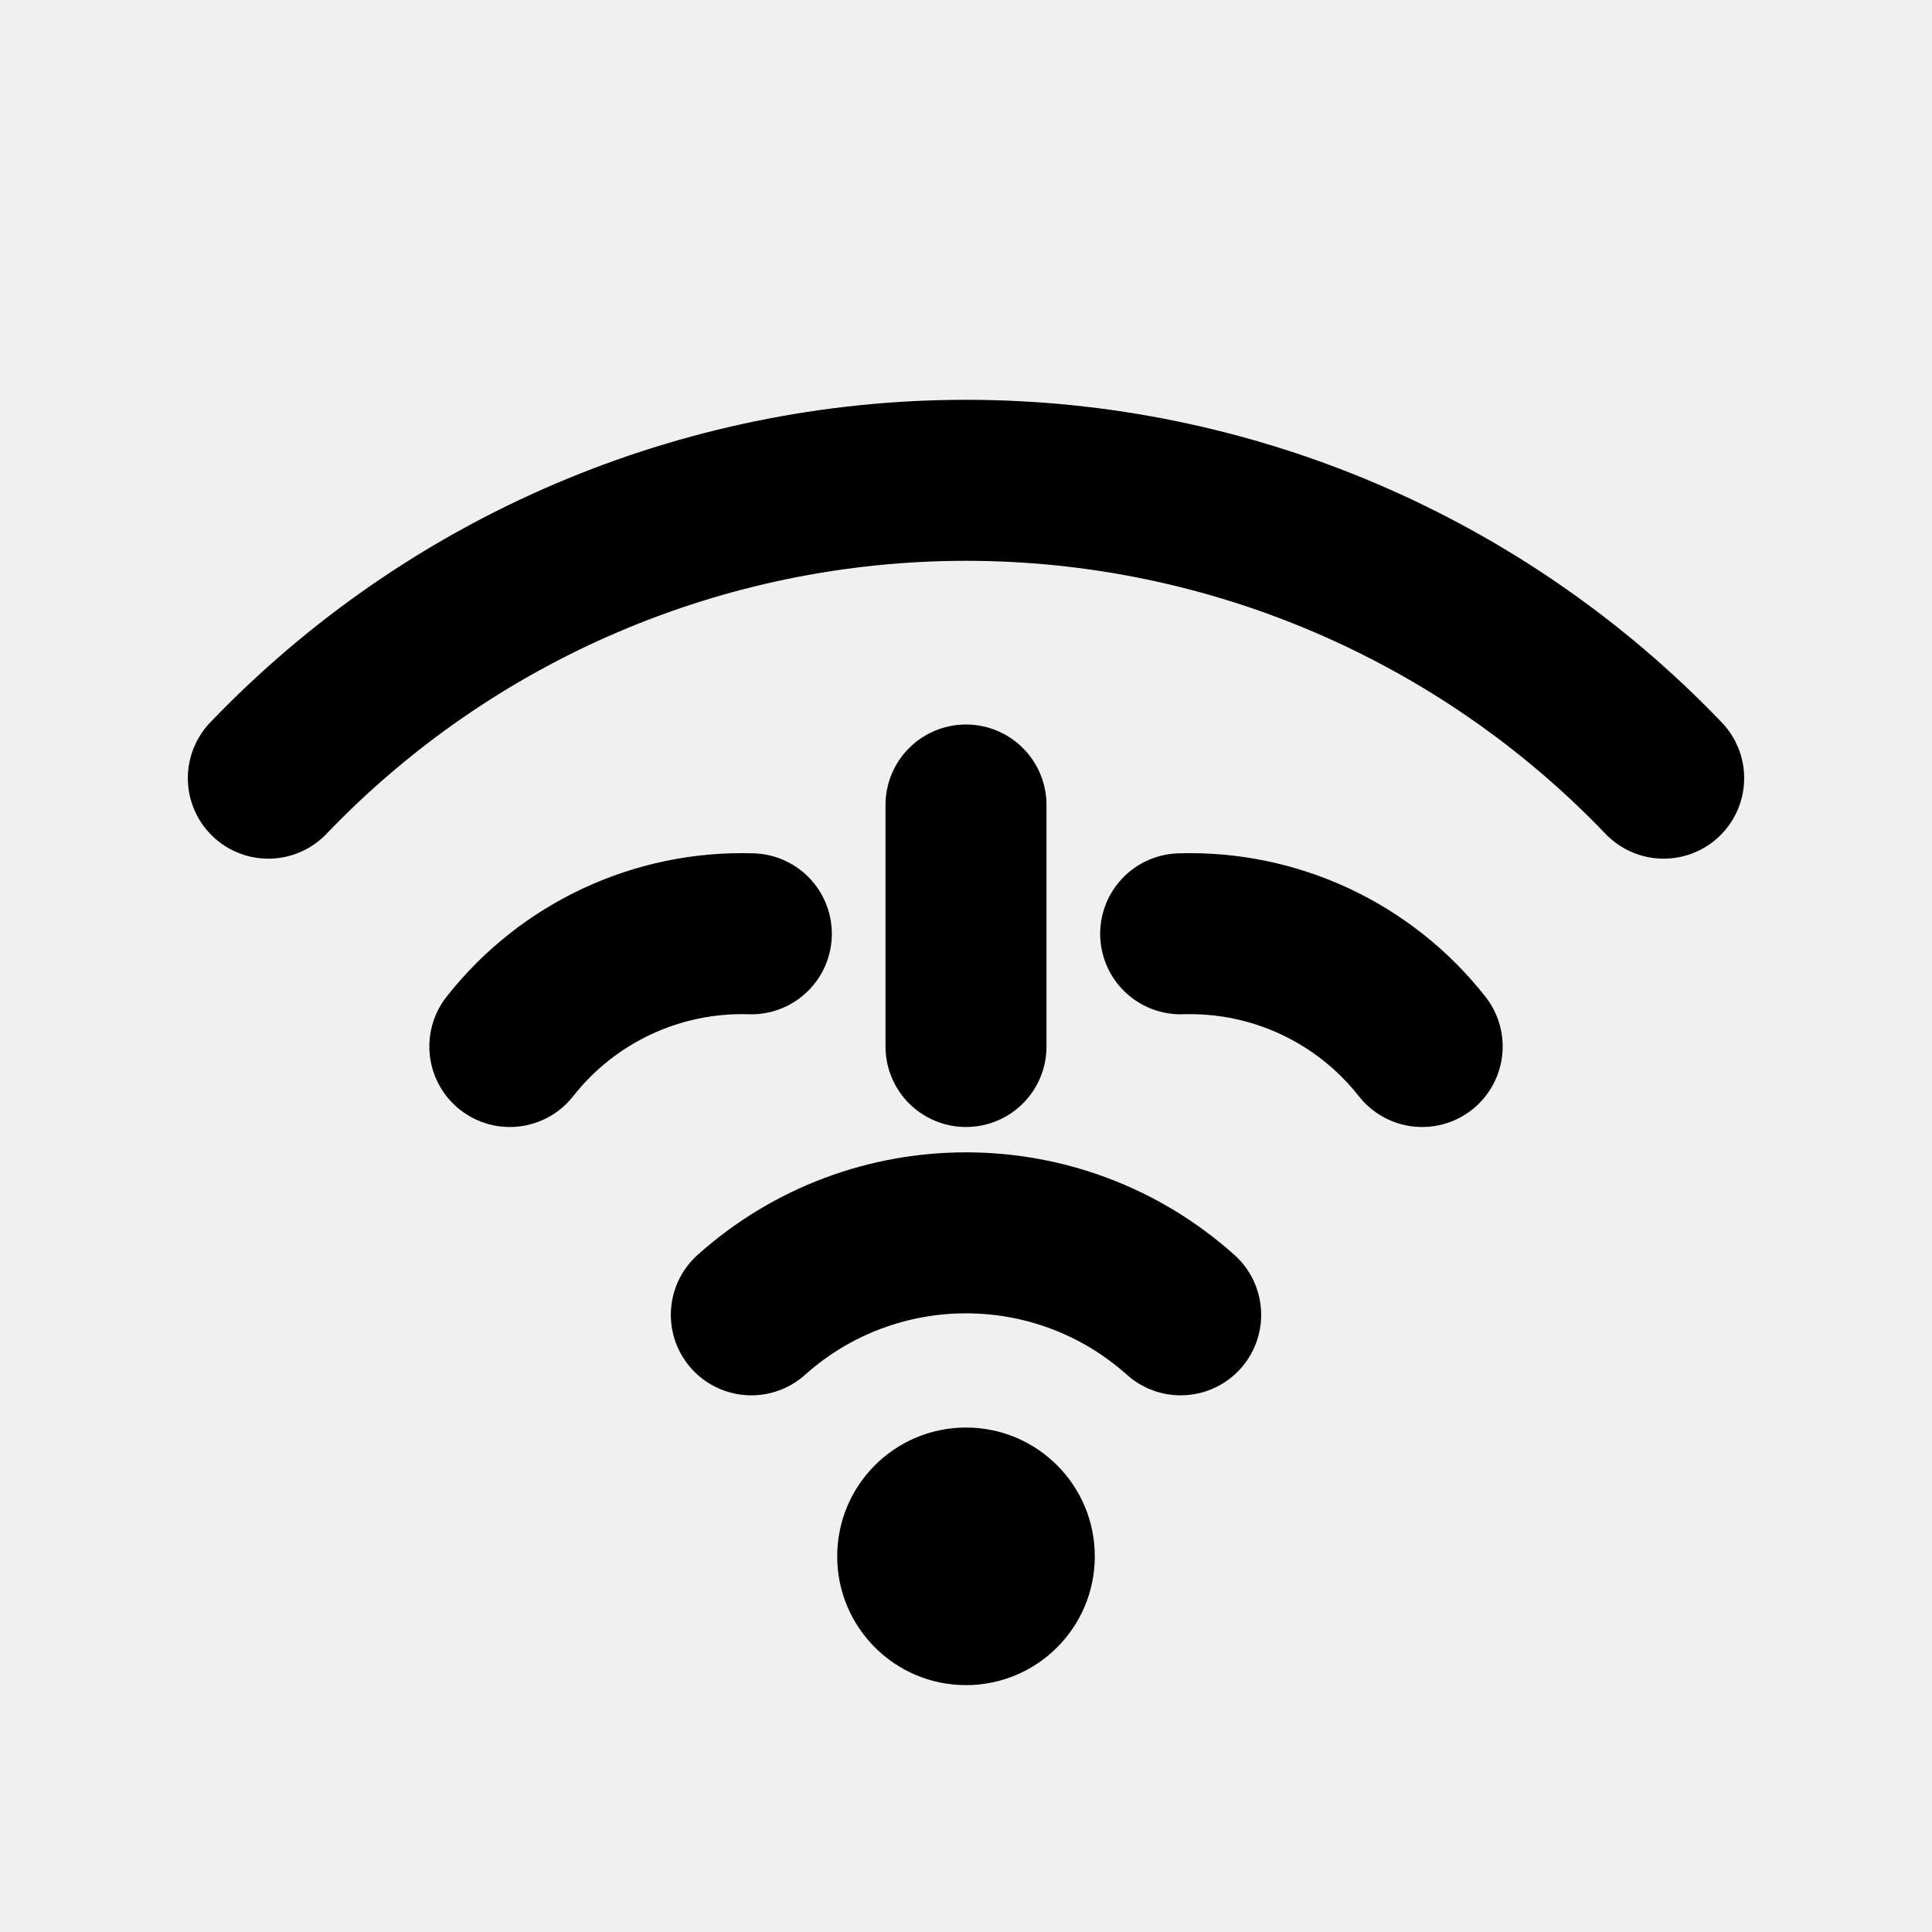
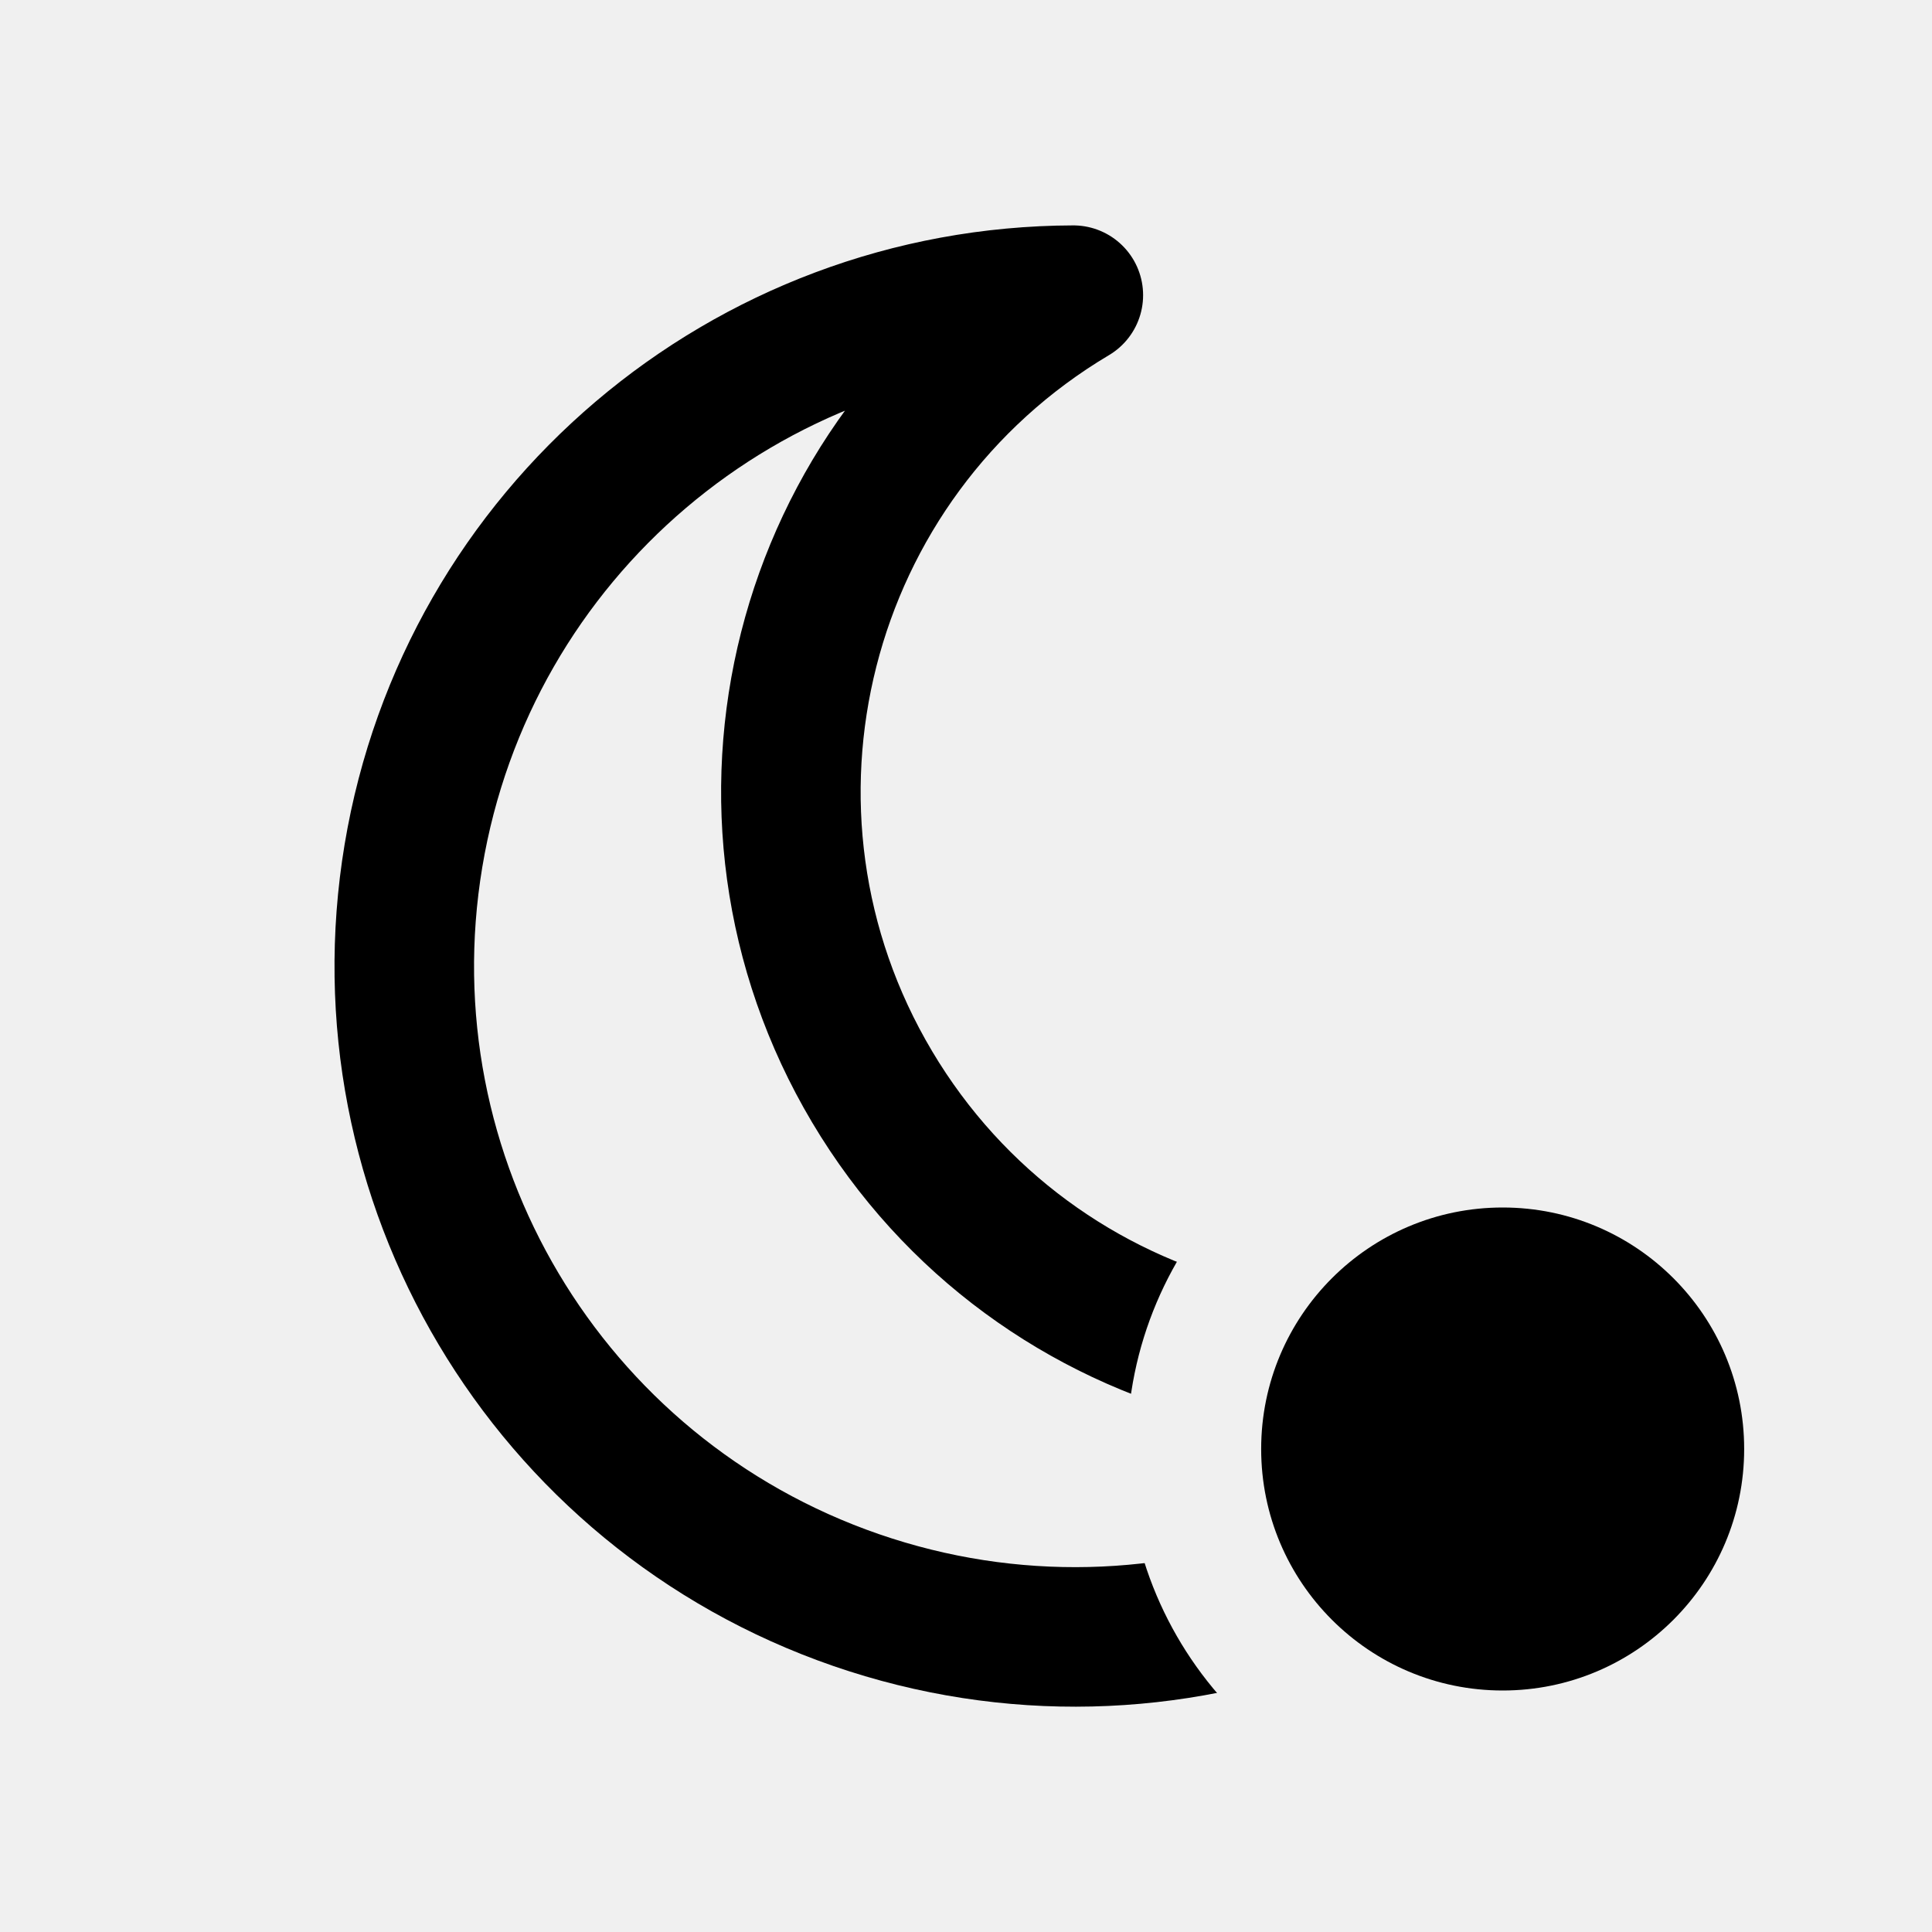
<svg xmlns="http://www.w3.org/2000/svg" viewBox="0 0 36 36" width="36" height="36">
-   <g fill="none" stroke="#000" stroke-linecap="round" stroke-width="3">
-     <path d="M 5 14.5 A 18 18 0 0 1 31 14.5" />
-     <path d="M 9.5 19.5 A 5.5 5.5 0 0 1 14 17.4" />
-     <path d="M 22 17.4 A 5.5 5.5 0 0 1 26.5 19.5" />
-     <path d="M 14 24.5 A 6 6 0 0 1 22 24.5" />
-   </g>
-   <circle cx="18" cy="29" r="2.4" fill="#000" />
-   <path d="M 18 15 L 18 19.5" stroke="#000" stroke-width="3" stroke-linecap="round" />
+   <defs>
+     <mask id="m" maskUnits="userSpaceOnUse" x="0" y="0" width="36" height="36">
+       <rect width="36" height="36" fill="white" />
+       <circle cx="28" cy="27" r="7" fill="black" />
+     </mask>
+   </defs>
+   <path d="M 20 5.5 A 12.5 12.5 0 1 0 31 24 A 10 10 0 1 1 20 5.5 Z" fill="none" stroke="#000" stroke-width="2.6" stroke-linejoin="round" mask="url(#m)" />
+   <circle cx="28" cy="27" r="4.5" fill="#000" />
</svg>
